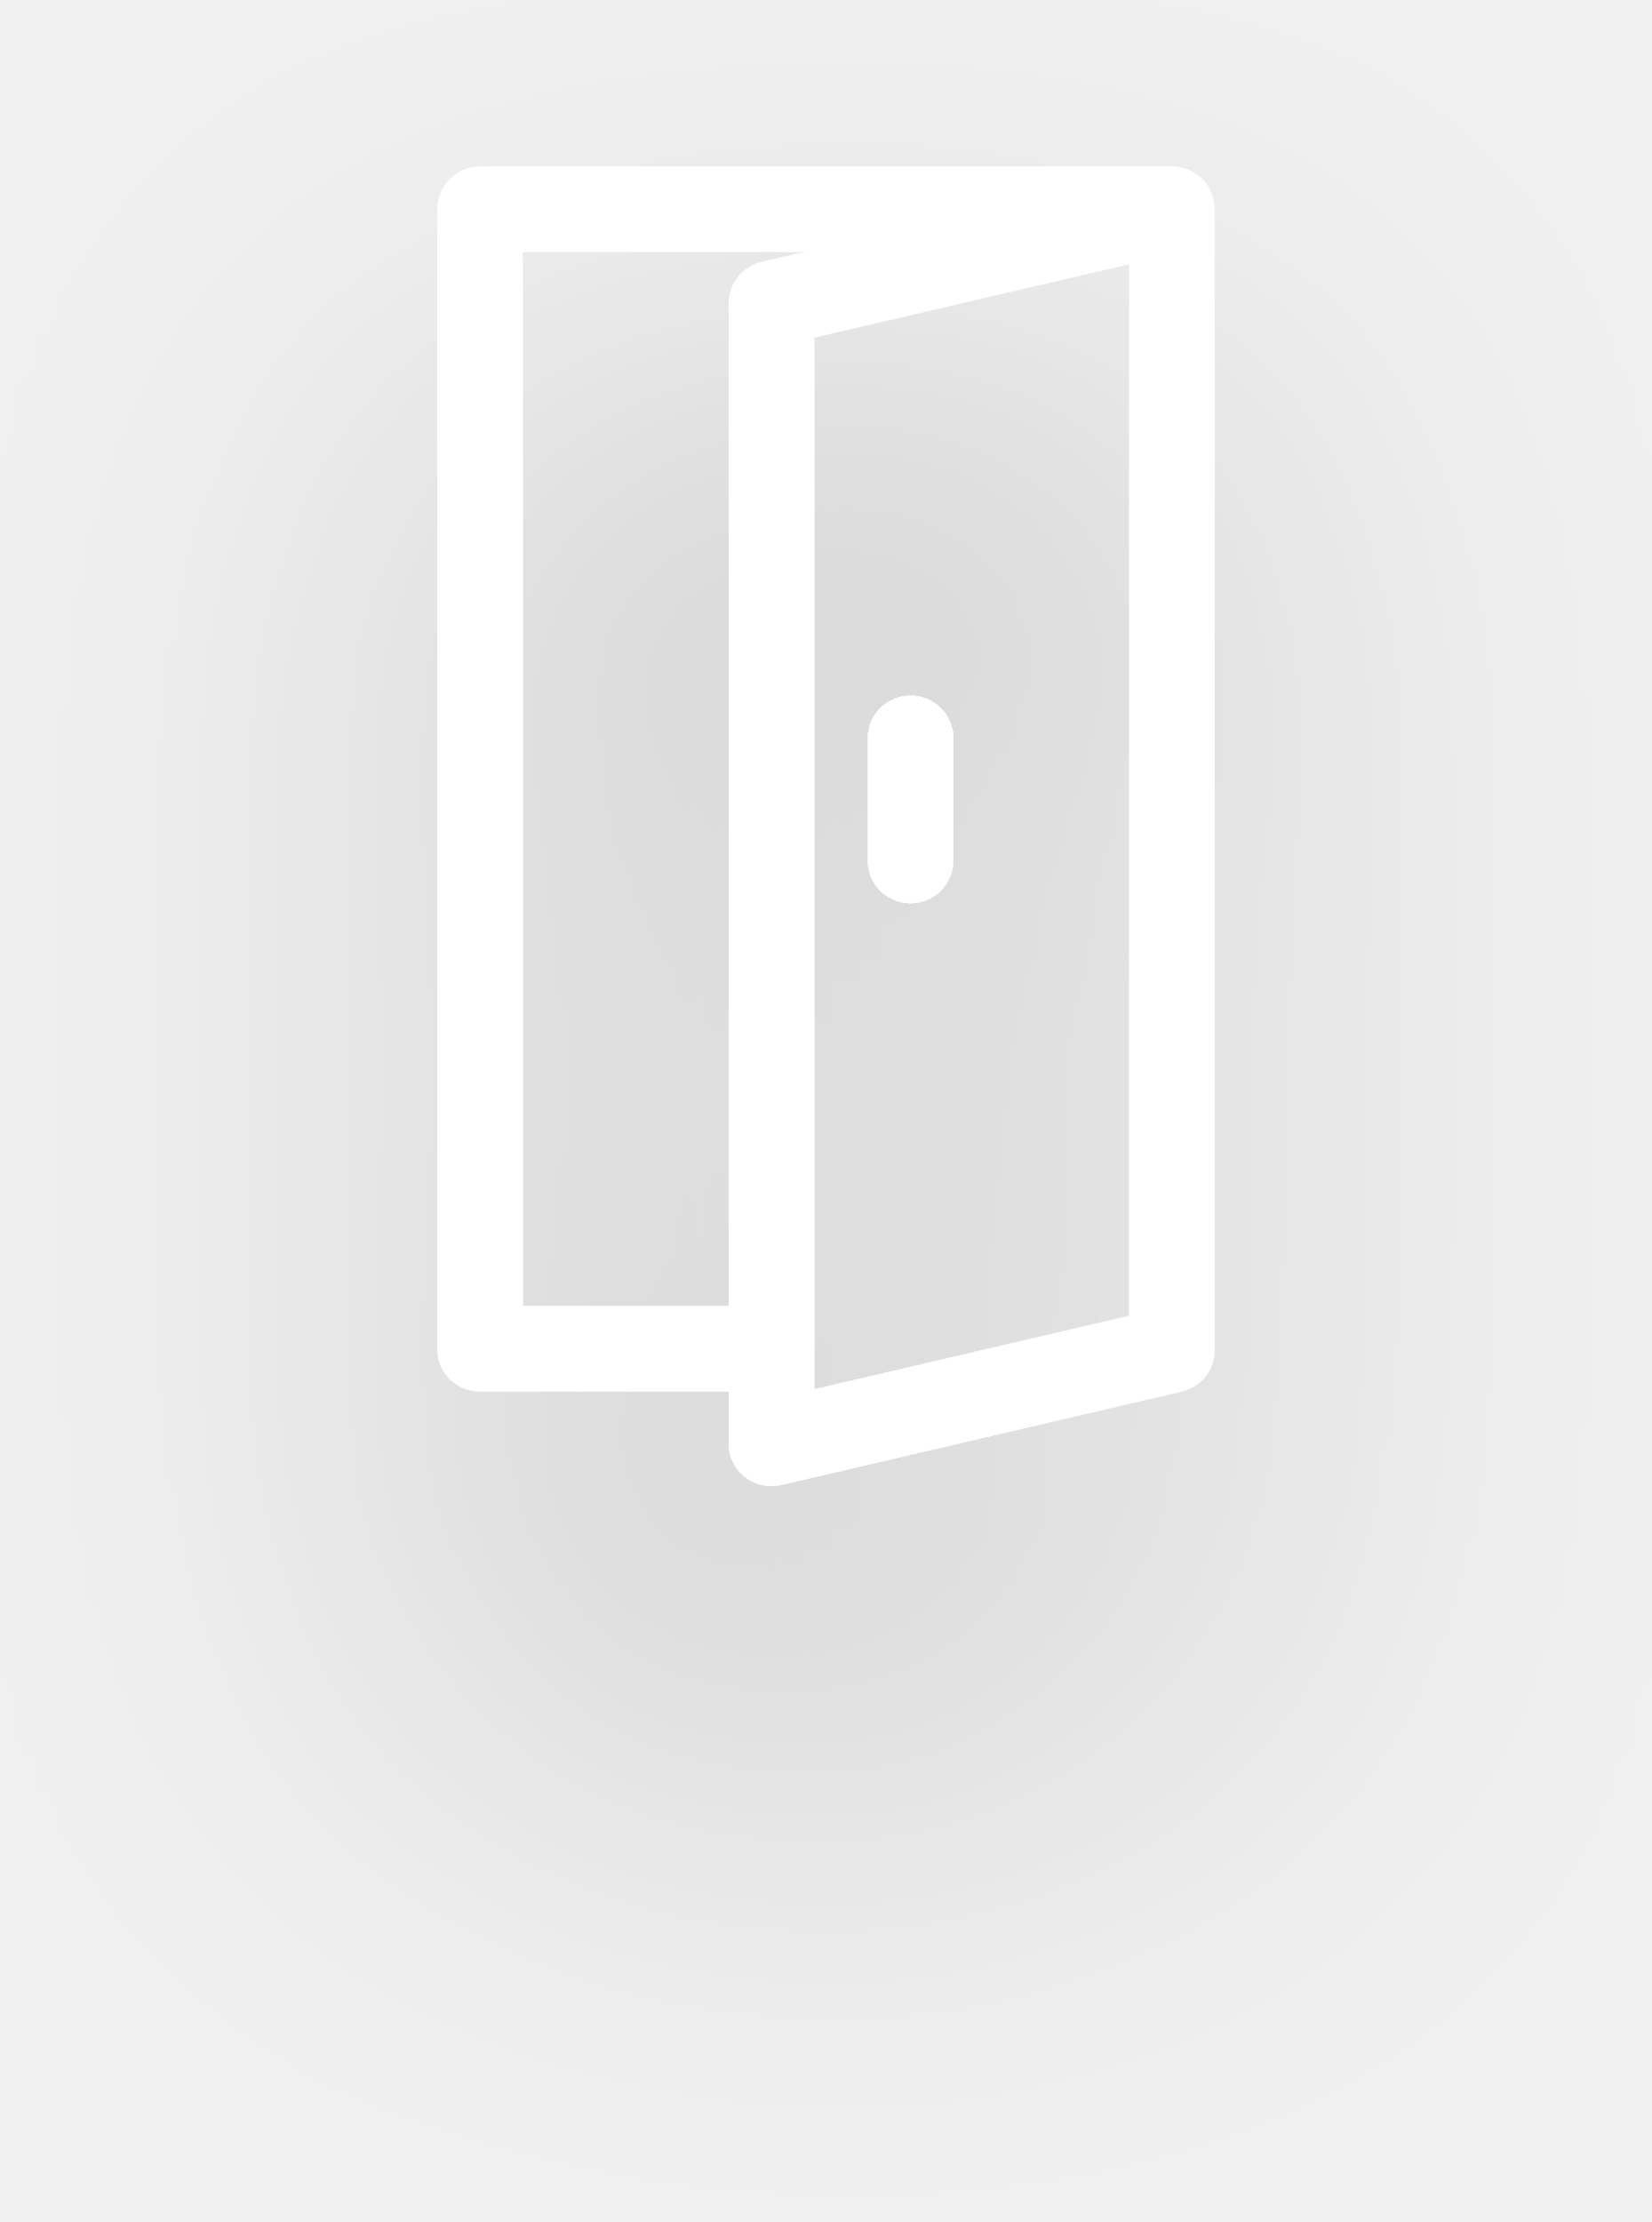
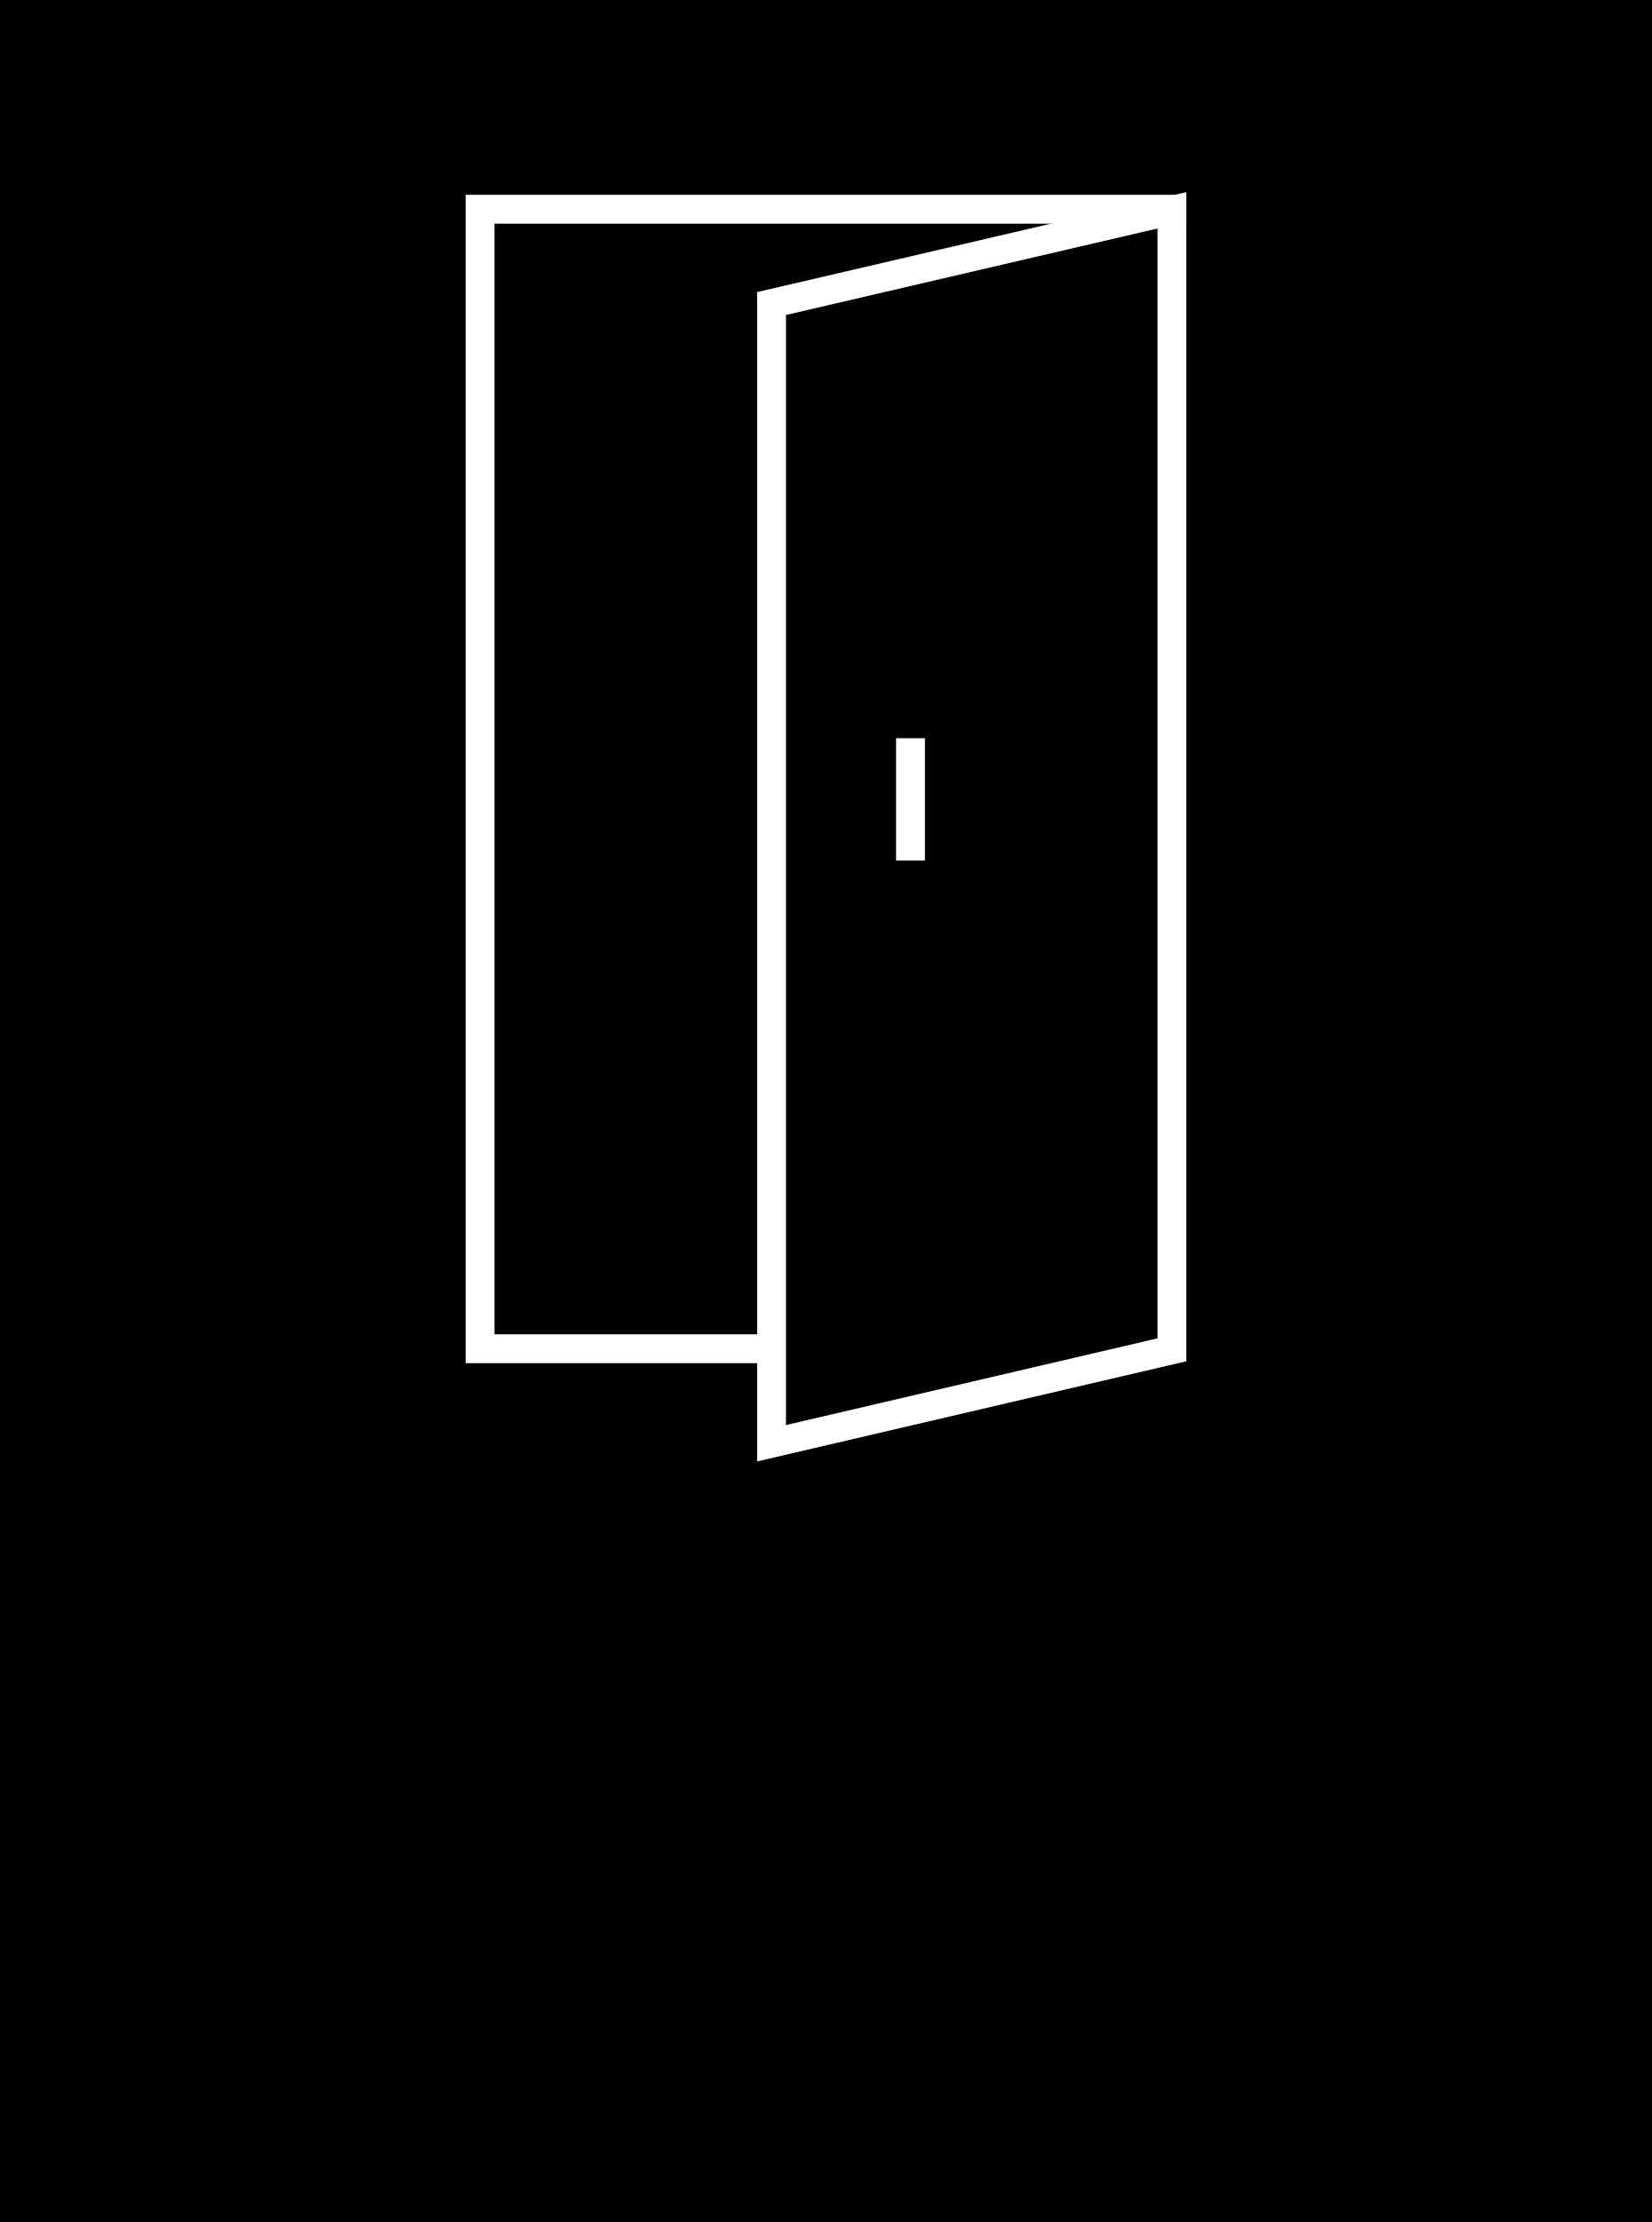
<svg xmlns="http://www.w3.org/2000/svg" width="58" height="78" viewBox="0 0 58 78" fill="none">
  <g filter="url(#filter0_d_248_352)">
-     <path d="M41.148 7.383L27.086 10.656V47.344V50.664L41.148 47.383V7.383Z" stroke="white" stroke-width="3" stroke-linecap="round" stroke-linejoin="round" />
-     <path d="M41.148 7.383V7.344H16.852V47.344H27.086" stroke="white" stroke-width="3" stroke-linecap="round" stroke-linejoin="round" />
-     <path d="M31.969 30.203V25.922" stroke="white" stroke-width="3" stroke-linecap="round" stroke-linejoin="round" />
+     <path d="M41.148 7.383L27.086 10.656V47.344V50.664L41.148 47.383V7.383Z" stroke="white" strokeWidth="3" strokeLinecap="round" strokeLinejoin="round" />
+     <path d="M41.148 7.383V7.344H16.852V47.344H27.086" stroke="white" strokeWidth="3" strokeLinecap="round" strokeLinejoin="round" />
+     <path d="M31.969 30.203V25.922" stroke="white" strokeWidth="3" strokeLinecap="round" strokeLinejoin="round" />
  </g>
  <defs>
-     <filter id="filter0_d_248_352" x="-11" y="-1" width="80" height="80" filterUnits="userSpaceOnUse" color-interpolation-filters="sRGB">
-       <feFlood flood-opacity="0" result="BackgroundImageFix" />
+     <filter id="filter0_d_248_352" x="-11" y="-1" width="80" height="80" filterUnits="userSpaceOnUse" colorInterpolationFilters="sRGB">
+       <feFlood floodOpacity="0" result="BackgroundImageFix" />
      <feColorMatrix in="SourceAlpha" type="matrix" values="0 0 0 0 0 0 0 0 0 0 0 0 0 0 0 0 0 0 127 0" result="hardAlpha" />
      <feOffset dy="10" />
      <feGaussianBlur stdDeviation="7.5" />
      <feComposite in2="hardAlpha" operator="out" />
      <feColorMatrix type="matrix" values="0 0 0 0 0 0 0 0 0 0 0 0 0 0 0 0 0 0 0.25 0" />
      <feBlend mode="normal" in2="BackgroundImageFix" result="effect1_dropShadow_248_352" />
      <feBlend mode="normal" in="SourceGraphic" in2="effect1_dropShadow_248_352" result="shape" />
    </filter>
  </defs>
</svg>
